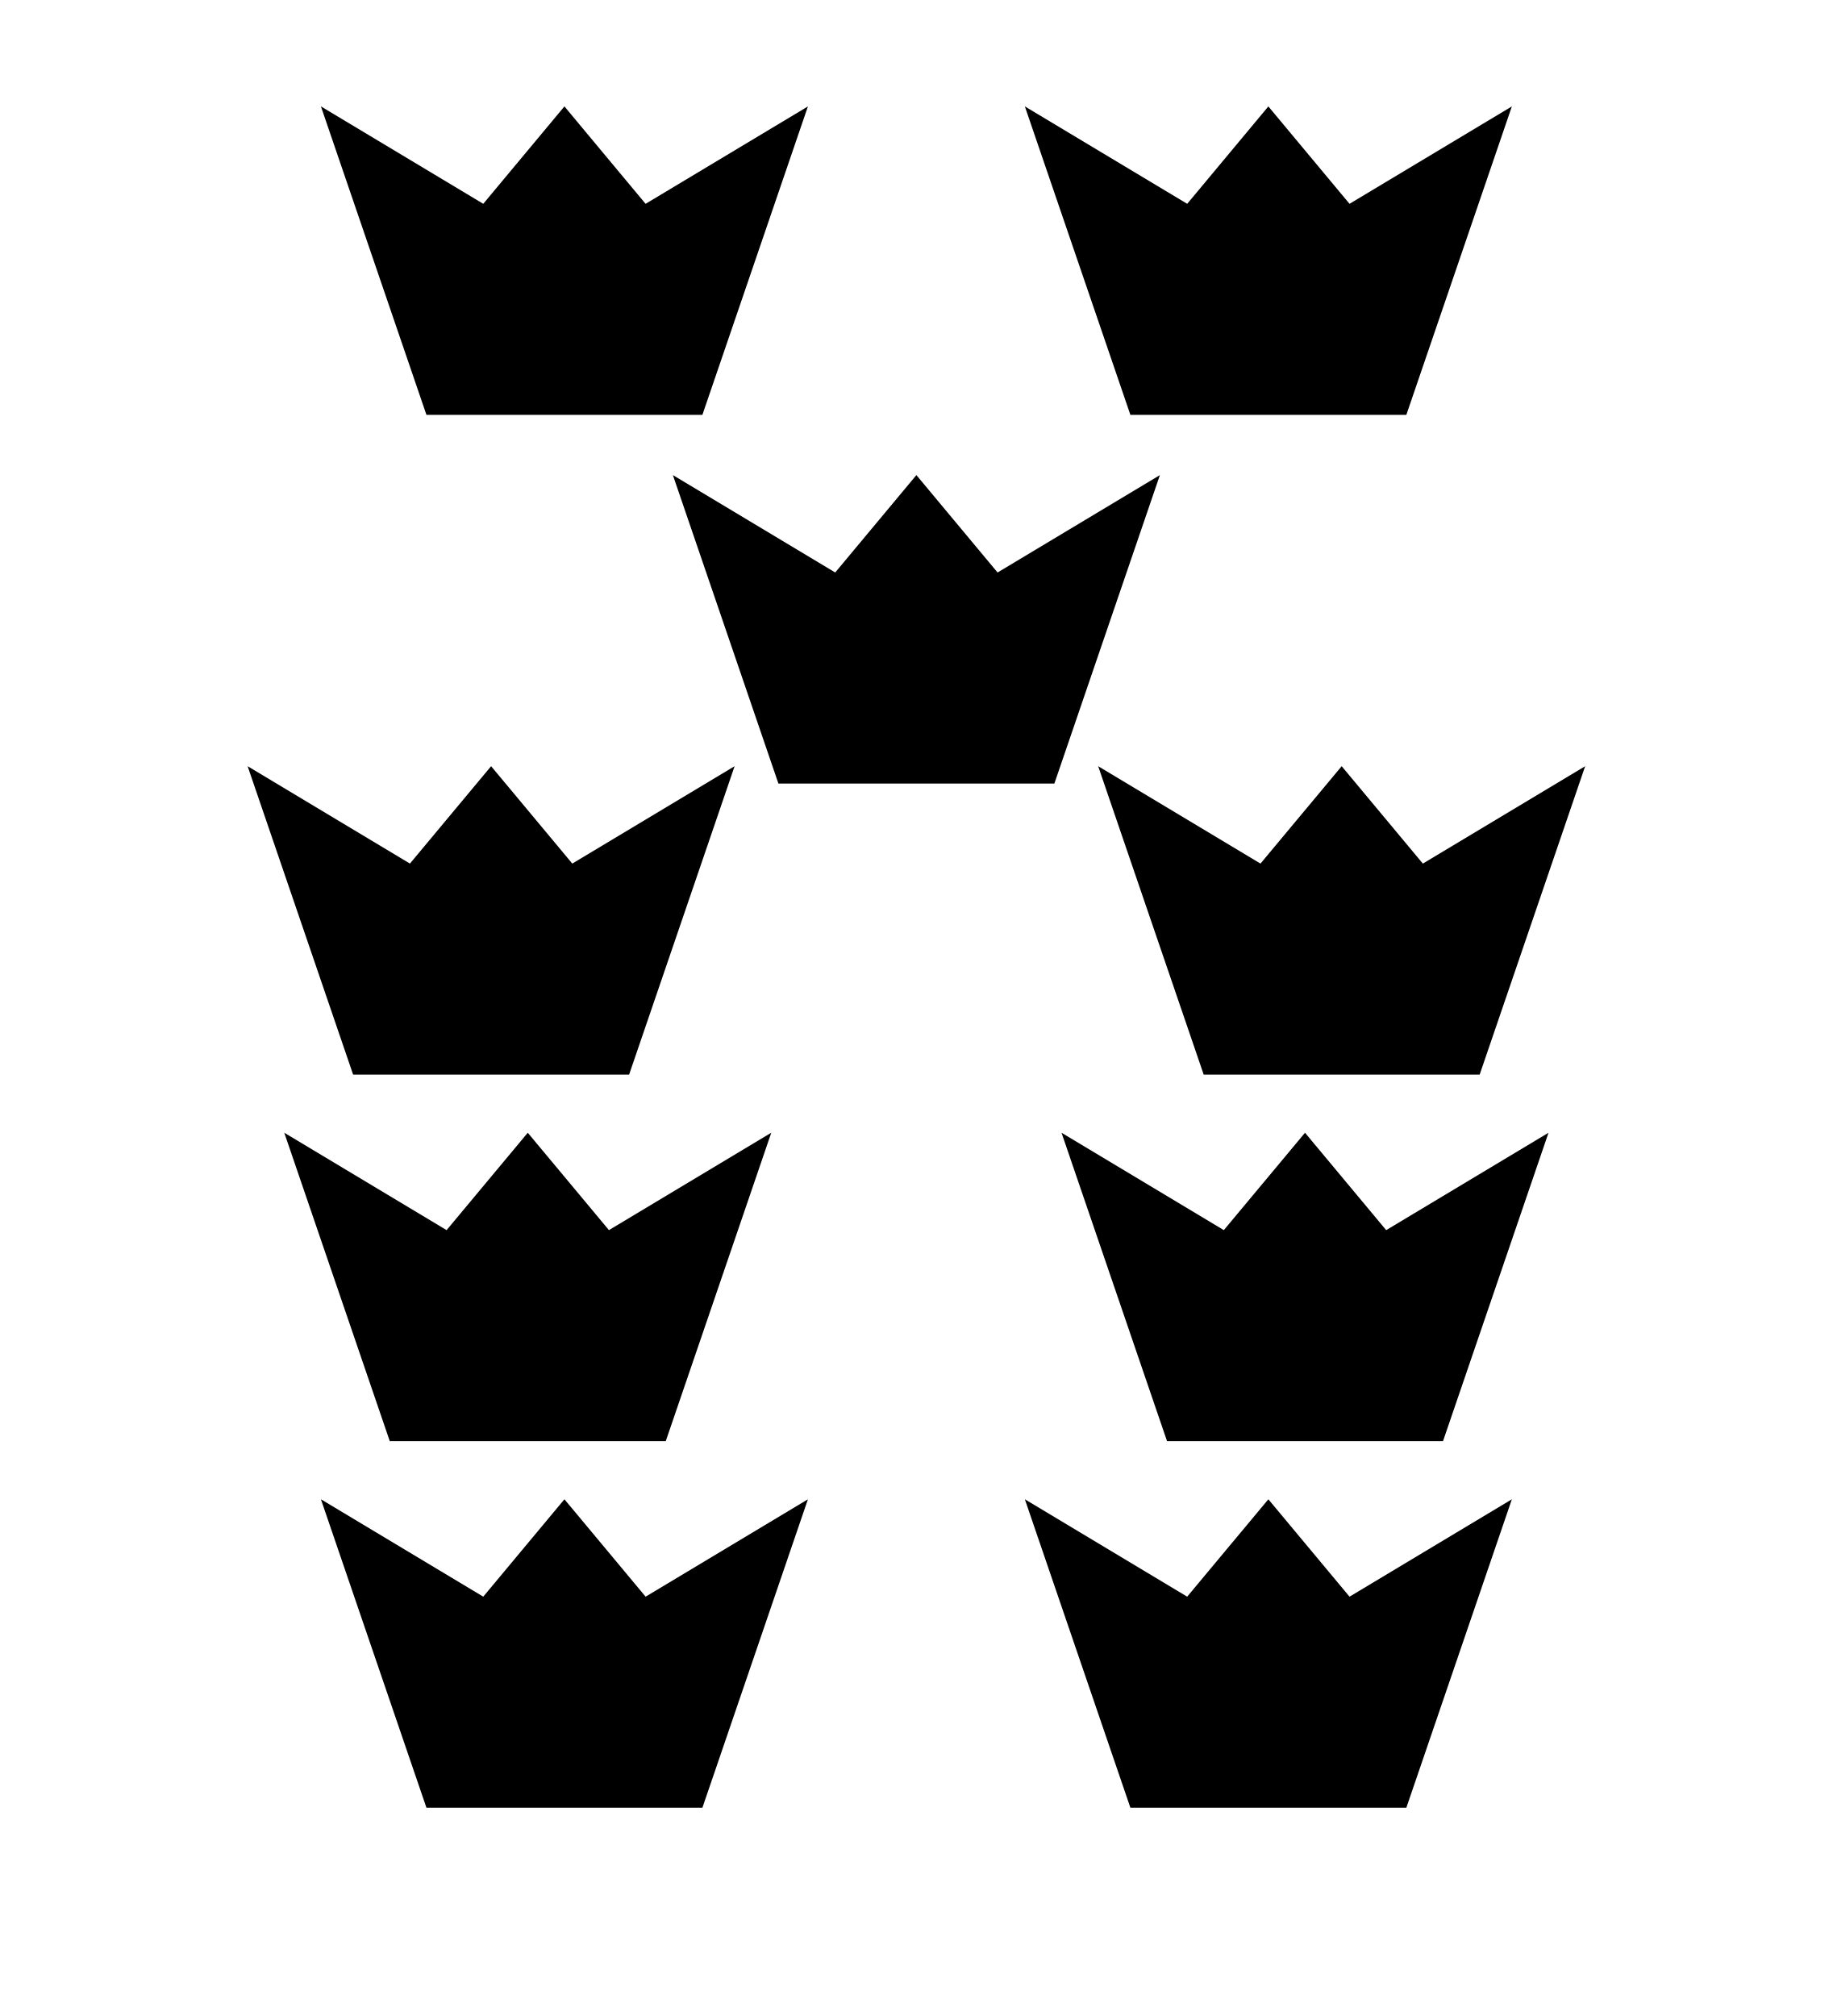
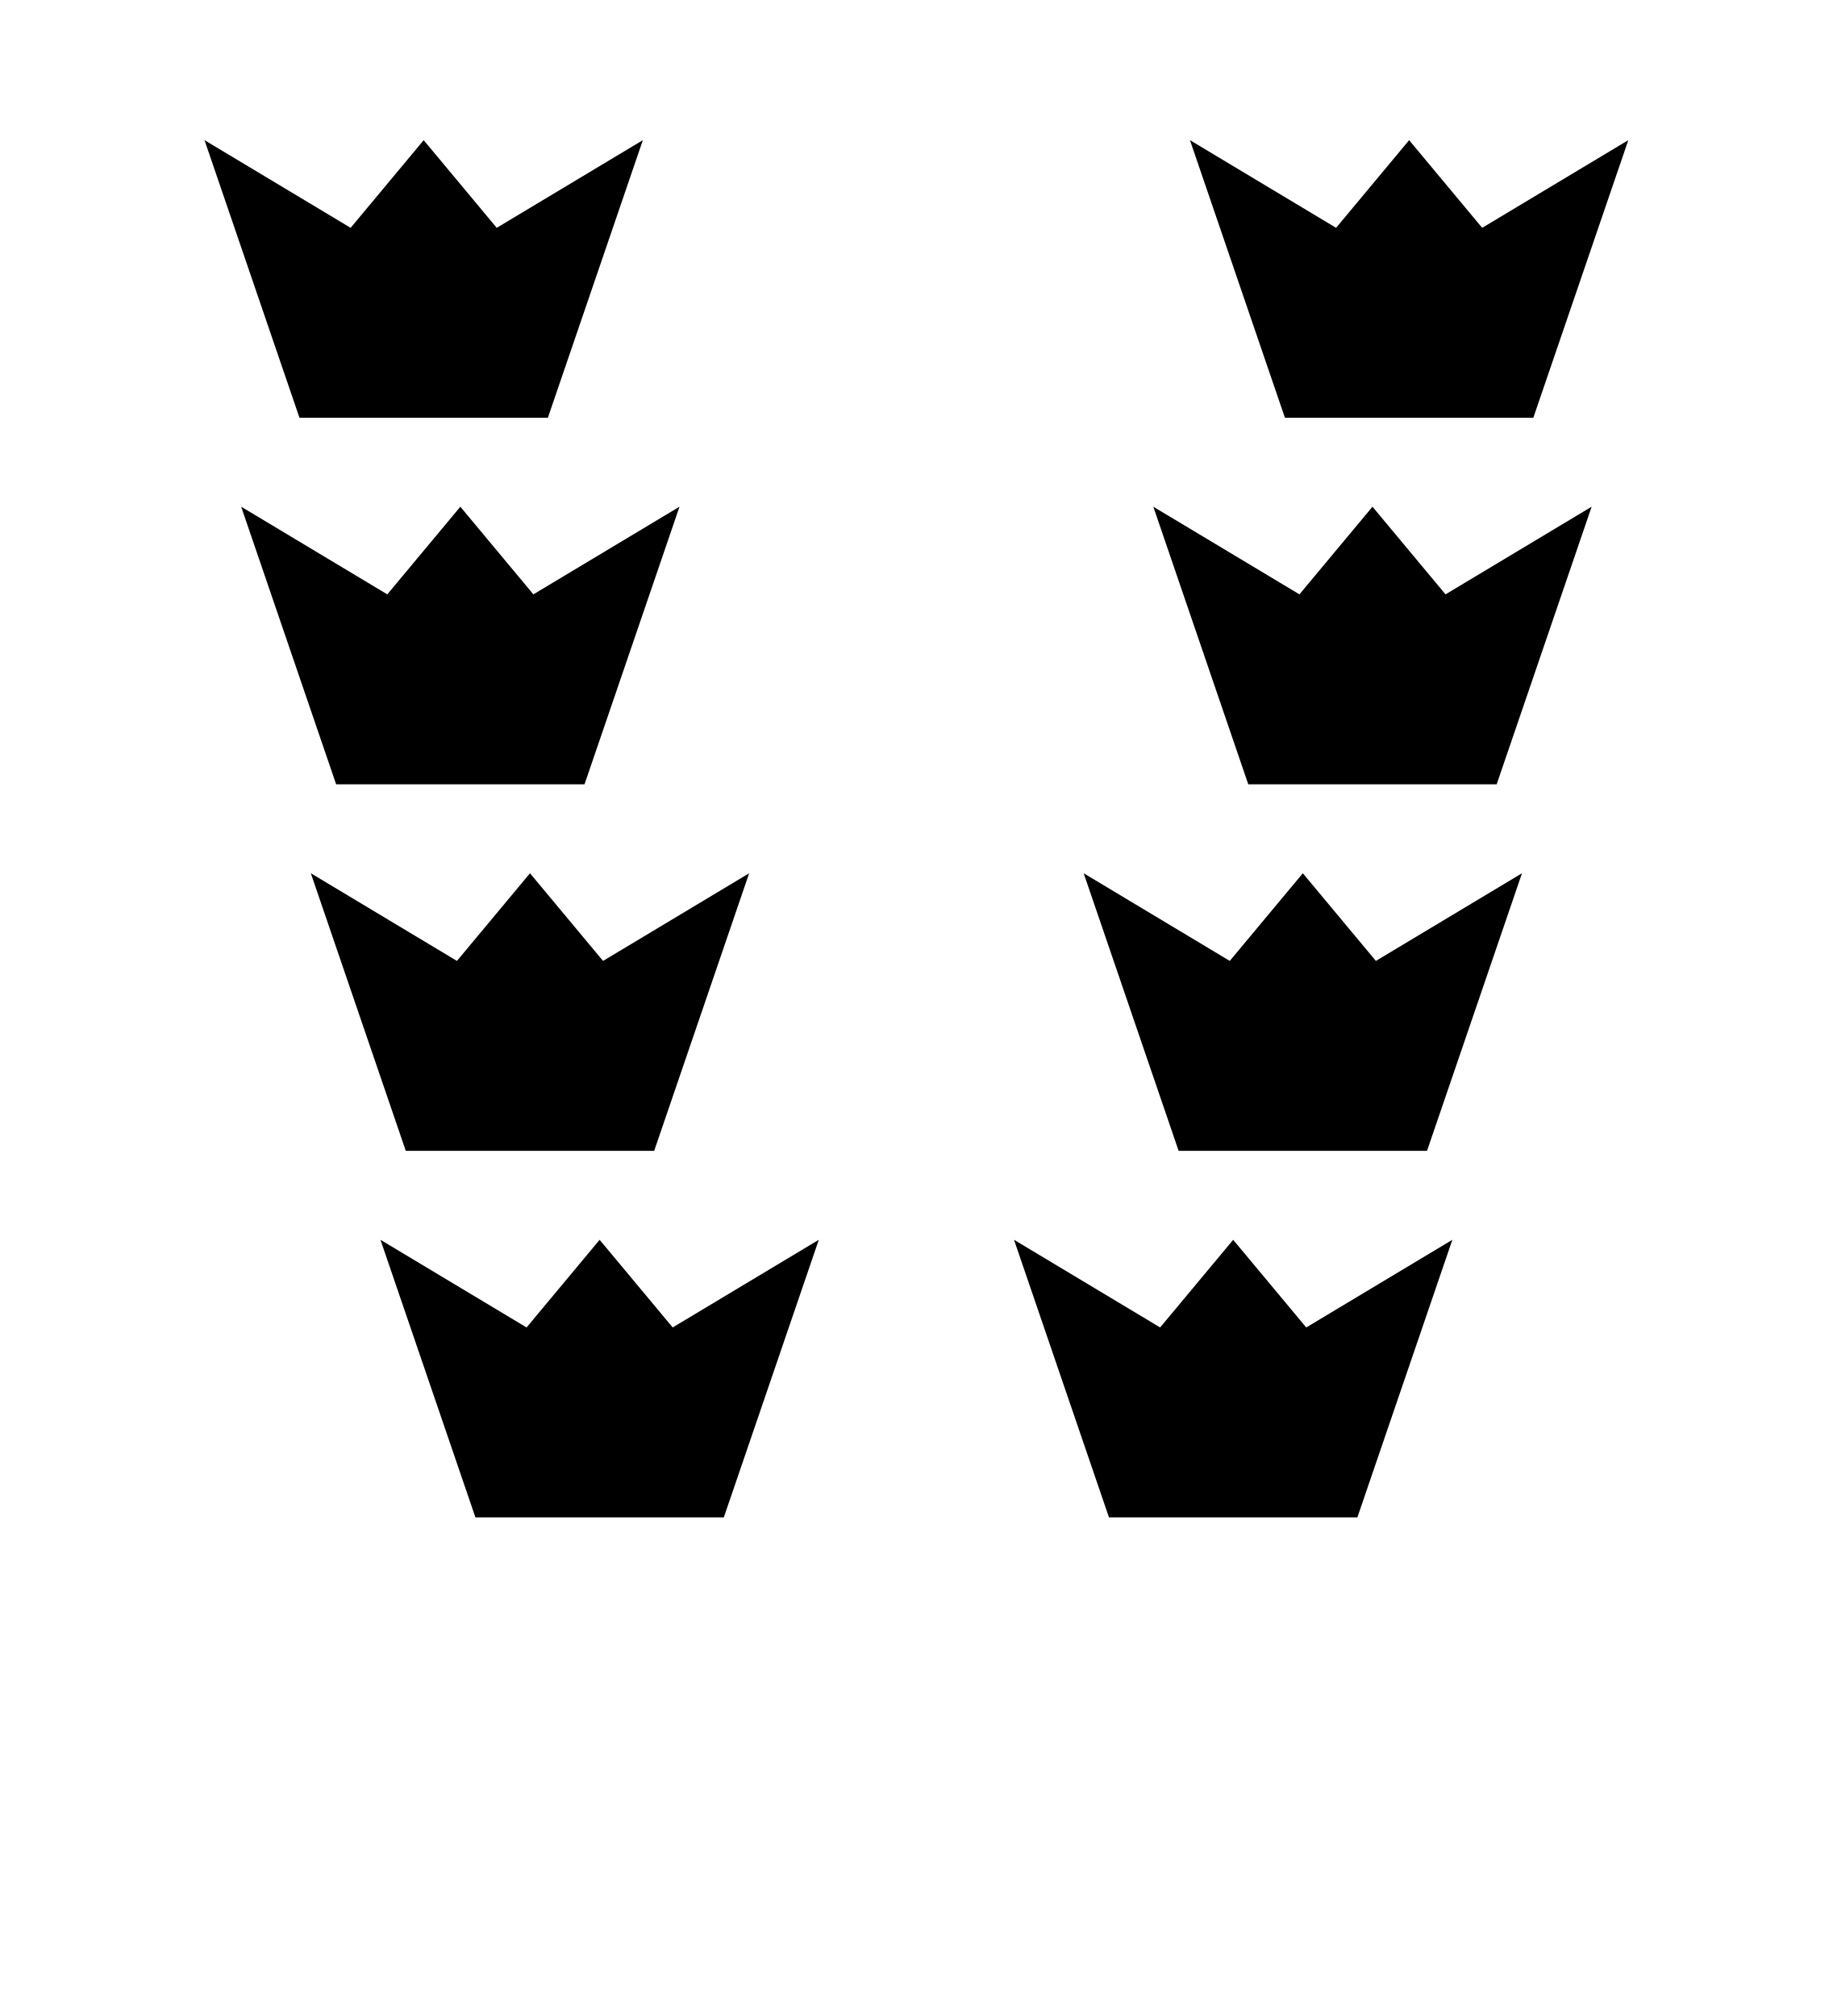
<svg xmlns="http://www.w3.org/2000/svg" viewBox="0 0 100 110" version="1.1" id="svg23">
  <defs id="defs27" />
-   <path style="fill:#000000;fill-opacity:1;stroke:none;stroke-width:0.62" id="e-23" d="m 13.51,41.806 8.857,5.314 4.429,-5.314 4.429,5.314 8.857,-5.314 -5.757,16.829 H 19.267 Z" />
-   <path style="fill:#000000;fill-opacity:1;stroke:none;stroke-width:0.62" id="e-1-7" d="m 59.918,41.806 8.857,5.314 4.429,-5.314 4.429,5.314 8.857,-5.314 -5.757,16.829 H 65.676 Z" />
-   <path style="fill:#000000;fill-opacity:1;stroke:none;stroke-width:0.62" id="e-1-8" d="m 36.714,25.923 8.857,5.314 L 50,25.923 l 4.429,5.314 8.857,-5.314 -5.757,16.829 H 42.471 Z" />
-   <path style="fill:#000000;fill-opacity:1;stroke:none;stroke-width:0.62" id="e-23-2" d="M 17.51,5.806 26.367,11.121 30.796,5.806 35.224,11.121 44.082,5.806 38.324,22.635 H 23.267 Z" />
-   <path style="fill:#000000;fill-opacity:1;stroke:none;stroke-width:0.62" id="e-1-7-2" d="M 55.918,5.806 64.776,11.121 69.204,5.806 73.633,11.121 82.49,5.806 76.733,22.635 H 61.676 Z" />
-   <path style="fill:#000000;fill-opacity:1;stroke:none;stroke-width:0.62" id="e-23-8" d="m 15.51,61.806 8.857,5.314 4.429,-5.314 4.429,5.314 8.857,-5.314 -5.757,16.829 H 21.267 Z" />
-   <path style="fill:#000000;fill-opacity:1;stroke:none;stroke-width:0.62" id="e-1-7-9" d="m 57.918,61.806 8.857,5.314 4.429,-5.314 4.429,5.314 8.857,-5.314 -5.757,16.829 H 63.676 Z" />
-   <path style="fill:#000000;fill-opacity:1;stroke:none;stroke-width:0.62" id="e-23-8-7" d="m 17.51,81.806 8.857,5.314 4.429,-5.314 4.429,5.314 8.857,-5.314 -5.757,16.829 H 23.267 Z" />
-   <path style="fill:#000000;fill-opacity:1;stroke:none;stroke-width:0.62" id="e-1-7-9-3" d="m 55.918,81.806 8.857,5.314 4.429,-5.314 4.429,5.314 8.857,-5.314 -5.757,16.829 H 61.676 Z" />
+   <path style="fill:#000000;fill-opacity:1;stroke:none;stroke-width:0.558" id="e-23" d="m 13.159,27.648 7.972,4.783 3.986,-4.783 3.986,4.783 7.972,-4.783 -5.182,15.146 H 18.34 Z" />
+   <path style="fill:#000000;fill-opacity:1;stroke:none;stroke-width:0.558" id="e-1-7" d="m 62.927,27.648 7.972,4.783 3.986,-4.783 3.986,4.783 7.972,-4.783 -5.182,15.146 H 68.108 Z" />
+   <path style="fill:#000000;fill-opacity:1;stroke:none;stroke-width:0.558" id="e-23-8" d="m 16.959,47.648 7.972,4.783 3.986,-4.783 3.986,4.783 7.972,-4.783 -5.182,15.146 H 22.14 Z" />
+   <path style="fill:#000000;fill-opacity:1;stroke:none;stroke-width:0.558" id="e-1-7-9" d="m 59.127,47.648 7.972,4.783 3.986,-4.783 3.986,4.783 7.972,-4.783 -5.182,15.146 H 64.308 Z" />
+   <path style="fill:#000000;fill-opacity:1;stroke:none;stroke-width:0.558" id="e-23-8-7" d="m 20.759,67.648 7.972,4.783 3.986,-4.783 3.986,4.783 7.972,-4.783 -5.182,15.146 H 25.94 Z" />
+   <path style="fill:#000000;fill-opacity:1;stroke:none;stroke-width:0.558" id="e-1-7-9-3" d="m 55.327,67.648 7.972,4.783 3.986,-4.783 3.986,4.783 7.972,-4.783 -5.182,15.146 H 60.508 Z" />
+   <path style="fill:#000000;fill-opacity:1;stroke:none;stroke-width:0.558" id="e-23-7" d="m 11.159,7.648 7.972,4.783 3.986,-4.783 3.986,4.783 7.972,-4.783 -5.182,15.146 H 16.34 Z" />
+   <path style="fill:#000000;fill-opacity:1;stroke:none;stroke-width:0.558" id="e-1-7-90" d="m 64.927,7.648 7.972,4.783 3.986,-4.783 3.986,4.783 7.972,-4.783 -5.182,15.146 H 70.108 Z" />
</svg>
